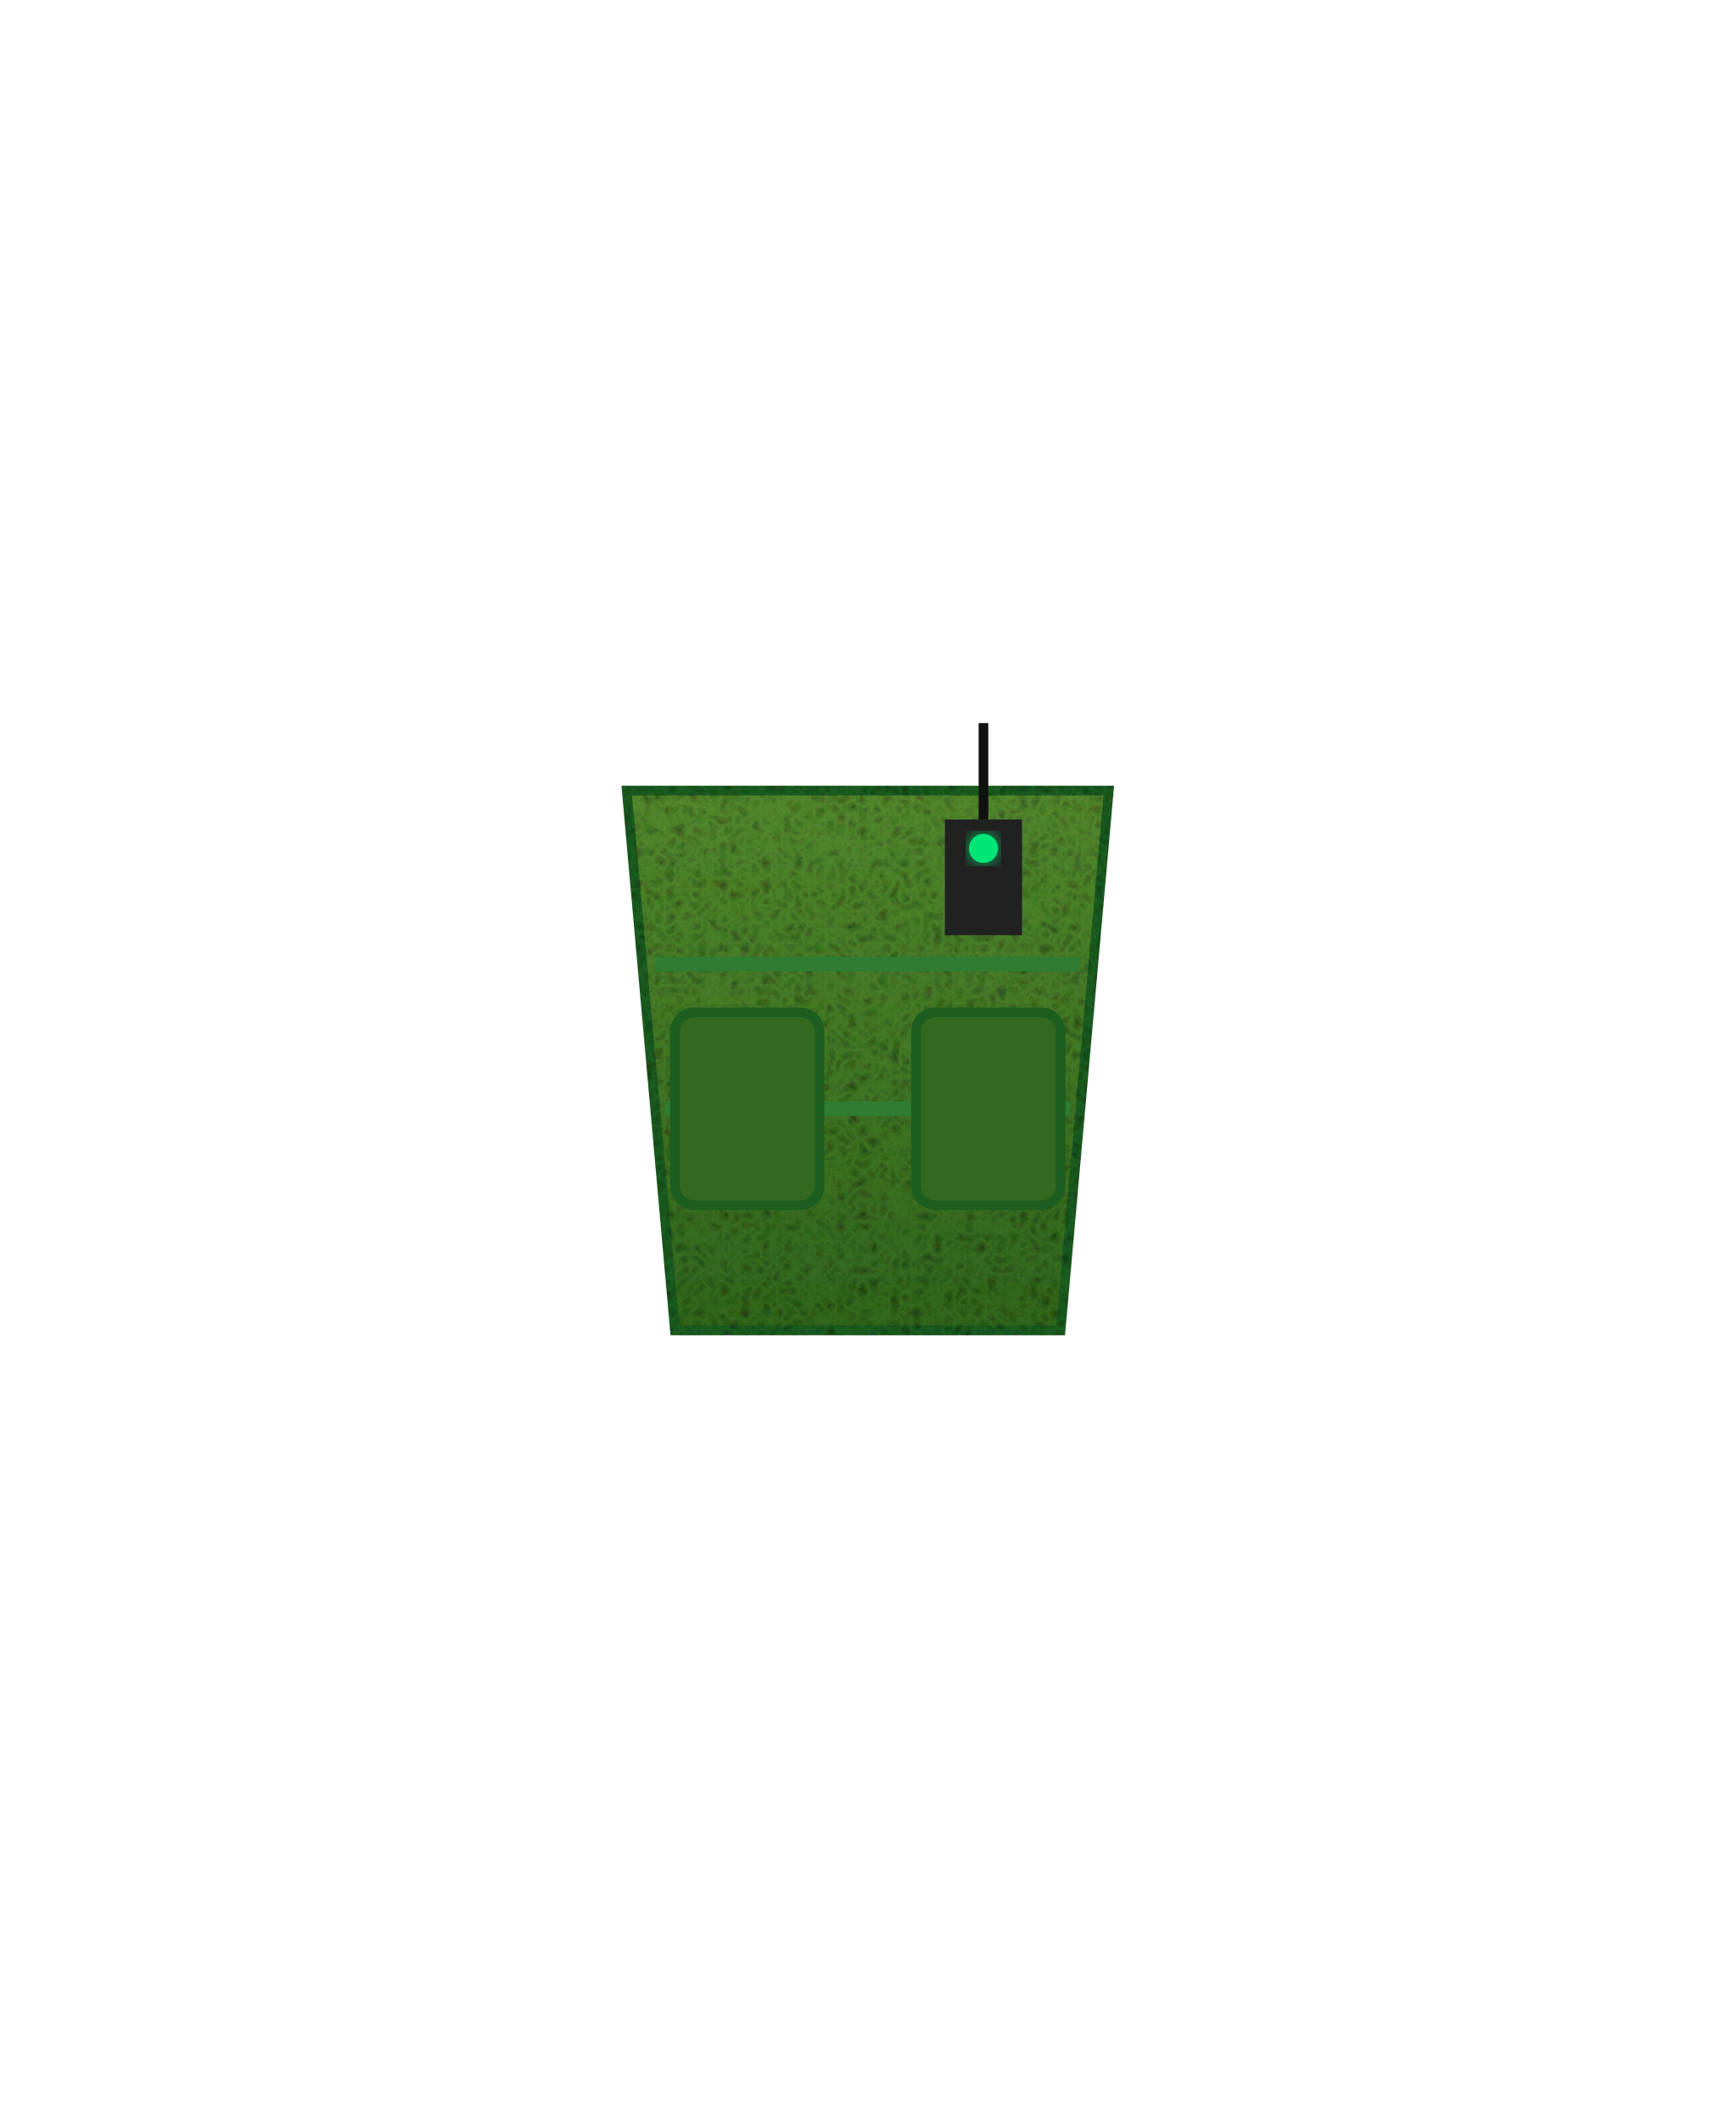
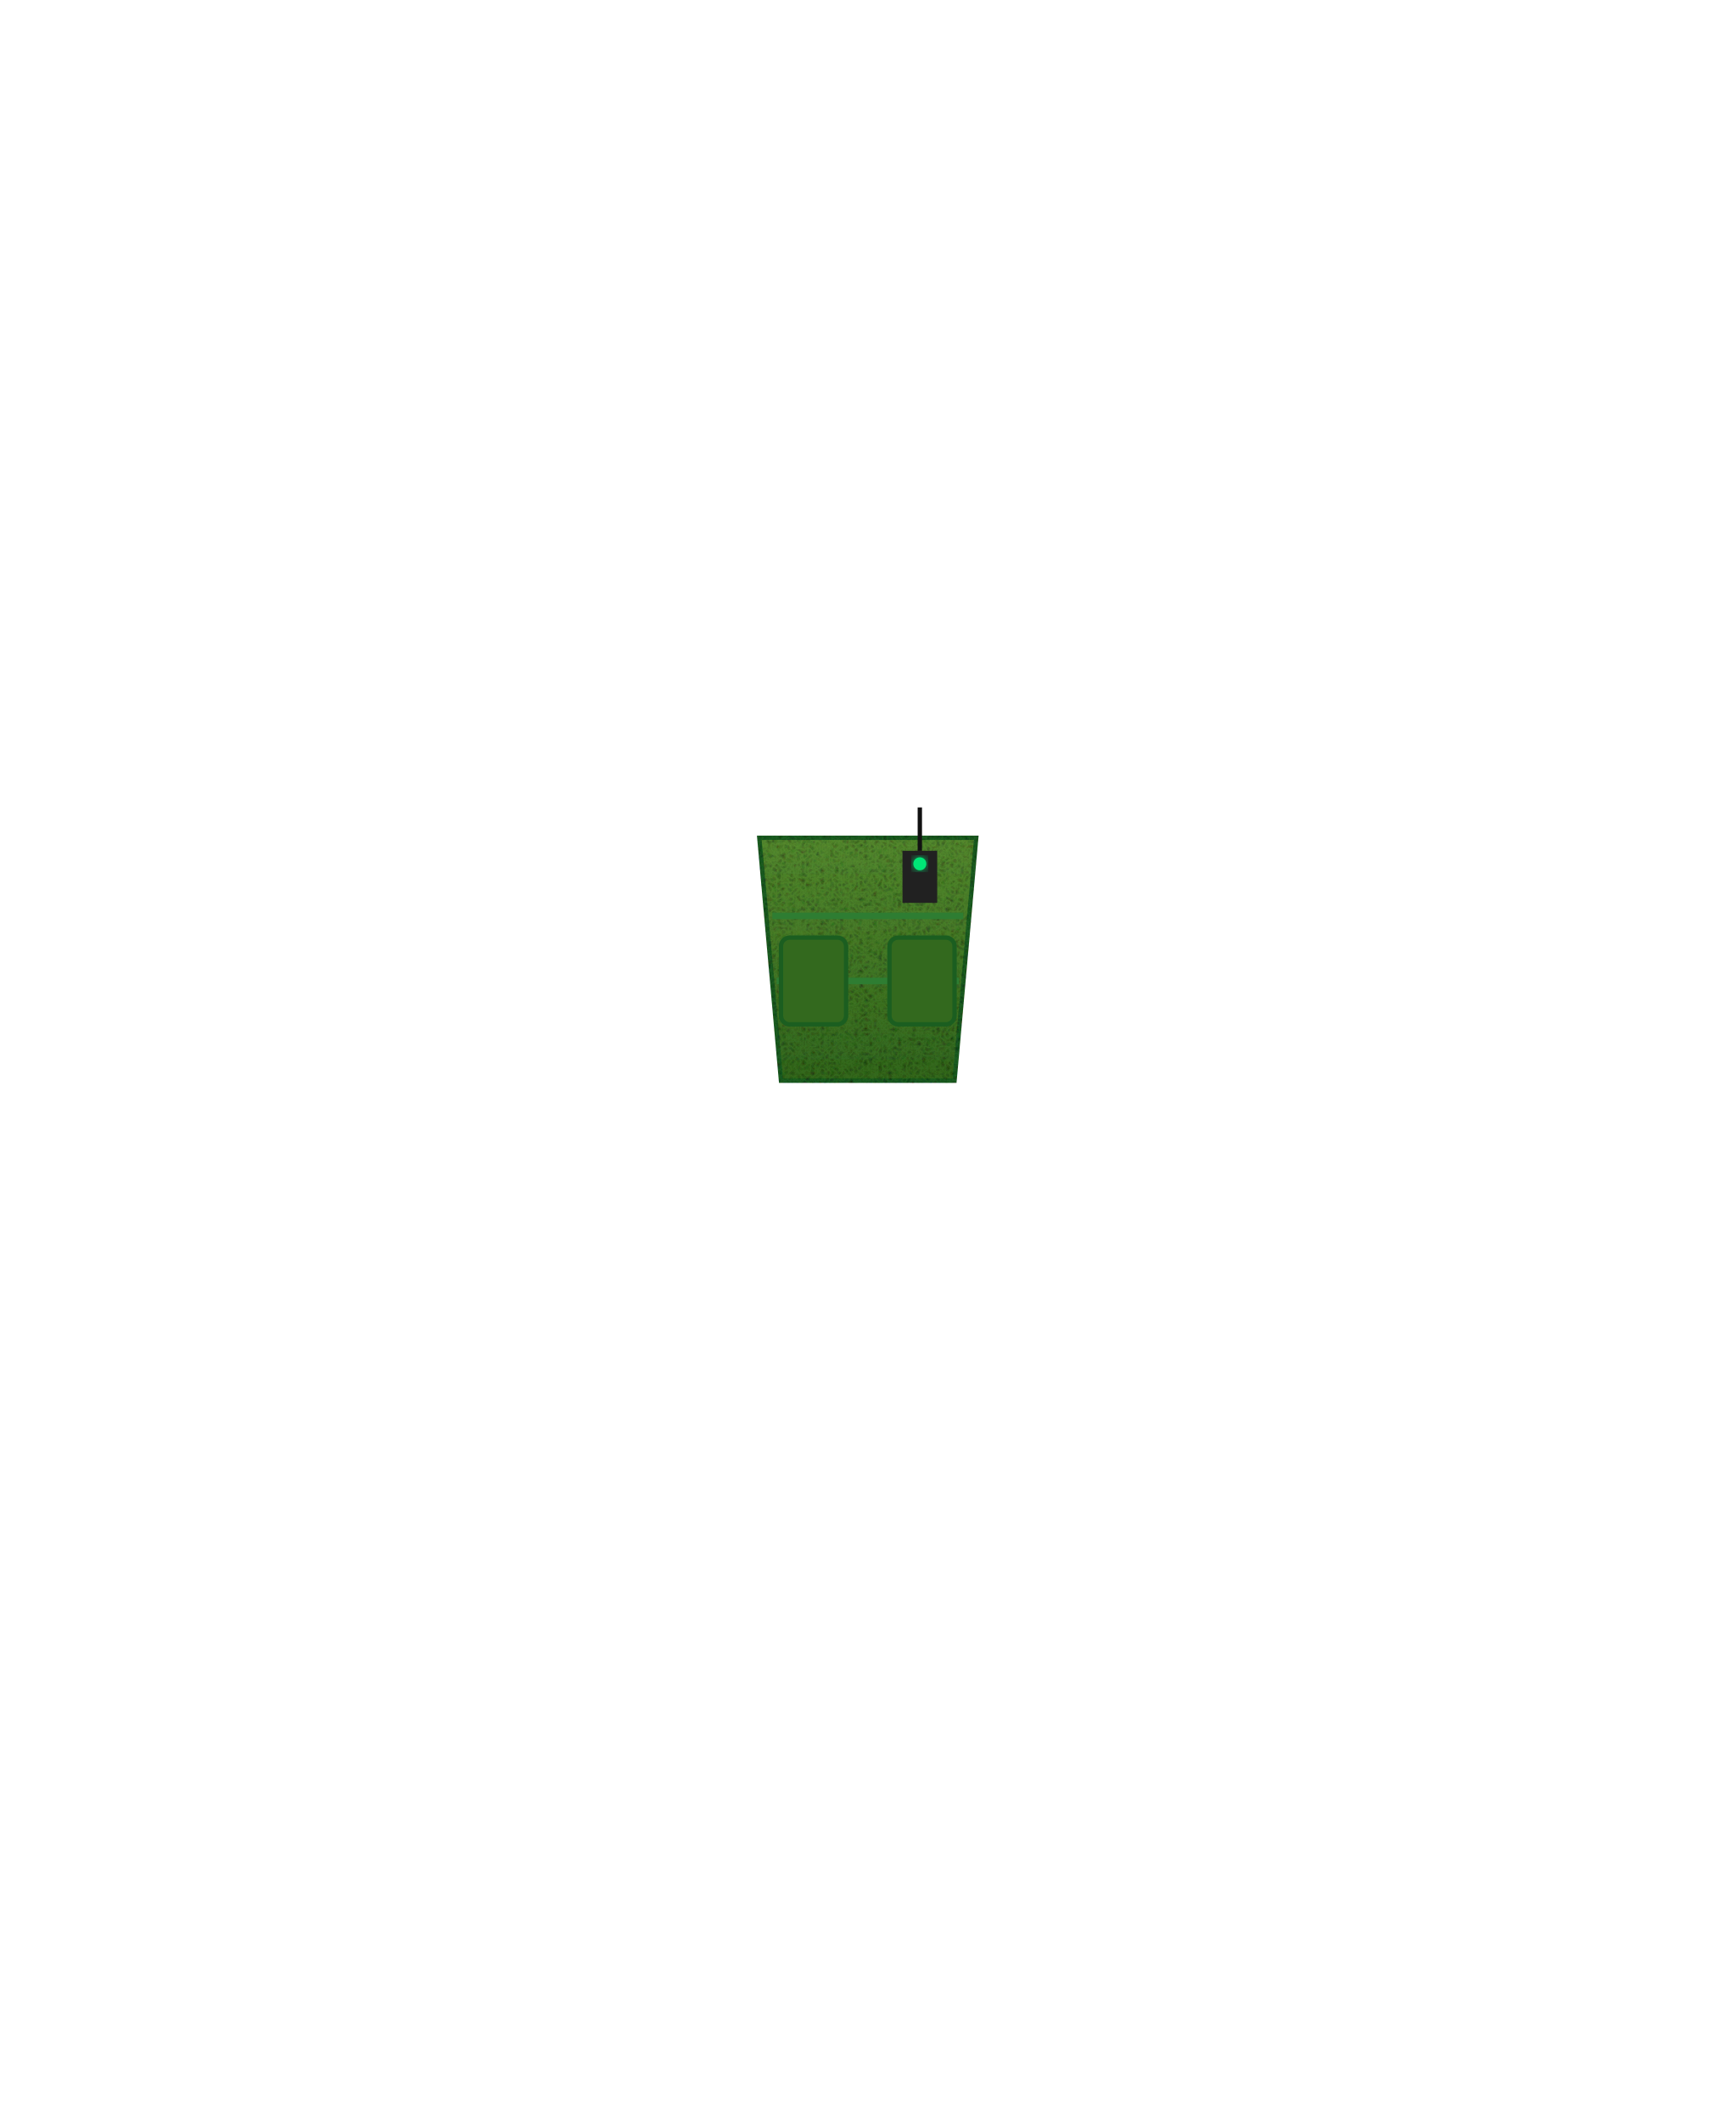
<svg xmlns="http://www.w3.org/2000/svg" viewBox="0 0 180 220">
  <defs>
    <linearGradient id="tacGreen" x1="0%" y1="0%" x2="0%" y2="100%">
      <stop offset="0%" stop-color="#558B2F" />
      <stop offset="100%" stop-color="#33691E" />
    </linearGradient>
    <filter id="canvasGrid">
      <feTurbulence type="turbulence" baseFrequency="0.9" numOctaves="2" result="turb" />
      <feComposite operator="in" in="turb" in2="SourceGraphic" result="textured" />
      <feBlend in="SourceGraphic" in2="textured" mode="multiply" opacity="0.15" />
    </filter>
    <filter id="ledGlow">
      <feGaussianBlur stdDeviation="1.0" result="blur" />
      <feMerge>
        <feMergeNode in="blur" />
        <feMergeNode in="SourceGraphic" />
      </feMerge>
    </filter>
  </defs>
-   <g transform="translate(0, 0)">
+   <g transform="translate(49.5, 50) scale(0.45)">
    <path d="M65 82 L115 82 L110 138 L70 138 Z" fill="url(#tacGreen)" stroke="#1B5E20" stroke-width="1" filter="url(#canvasGrid)" />
    <g stroke="#2E7D32" stroke-width="1.5">
      <line x1="68" y1="100" x2="112" y2="100" />
      <line x1="69" y1="115" x2="111" y2="115" />
    </g>
    <rect x="70" y="105" width="15" height="20" rx="2" fill="#33691E" stroke="#1B5E20" />
    <rect x="95" y="105" width="15" height="20" rx="2" fill="#33691E" stroke="#1B5E20" />
    <rect x="98" y="85" width="8" height="12" fill="#212121" />
    <line x1="102" y1="85" x2="102" y2="75" stroke="#111" stroke-width="1" />
    <circle cx="102" cy="88" r="1.5" fill="#00E676" filter="url(#ledGlow)">
      <animate attributeName="opacity" values="0.2;1;0.2" dur="1s" repeatCount="indefinite" />
    </circle>
  </g>
</svg>
